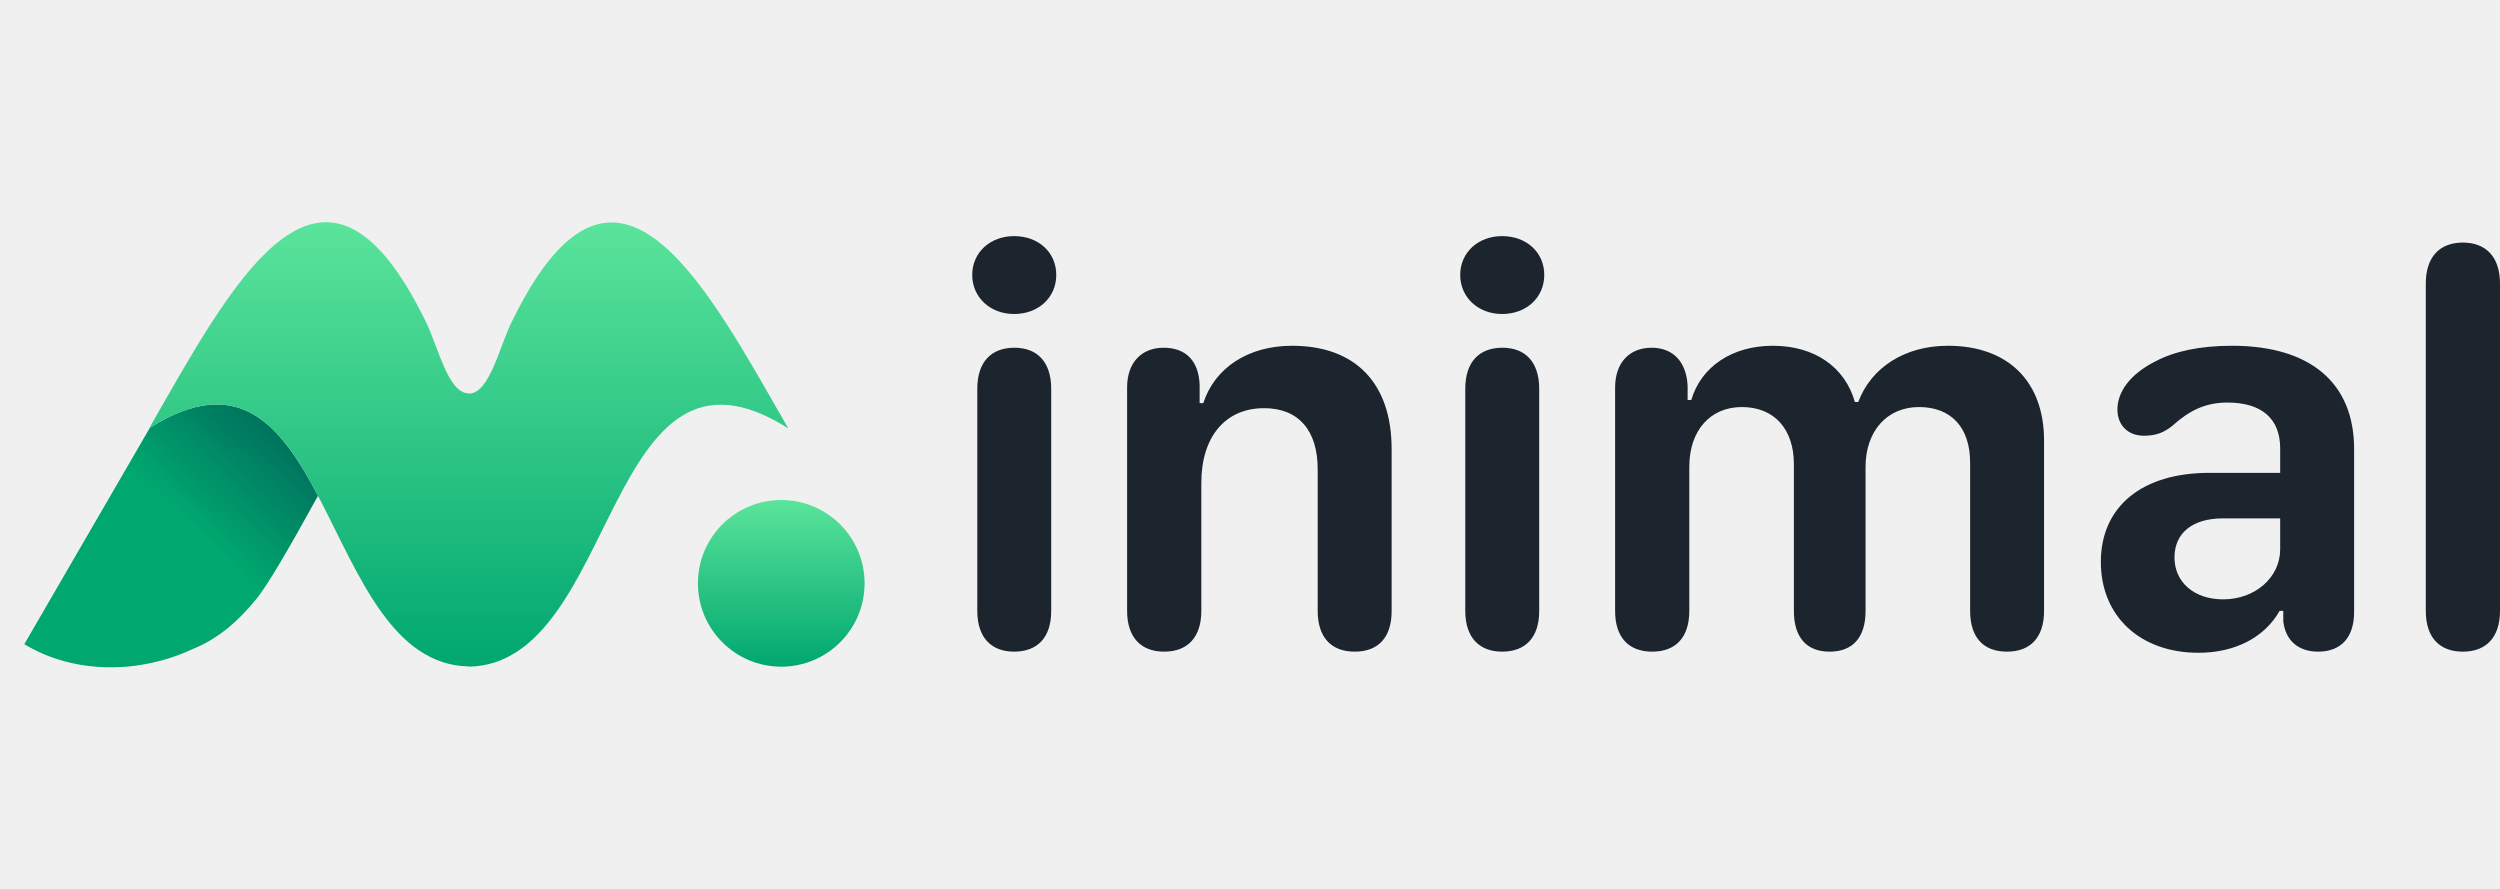
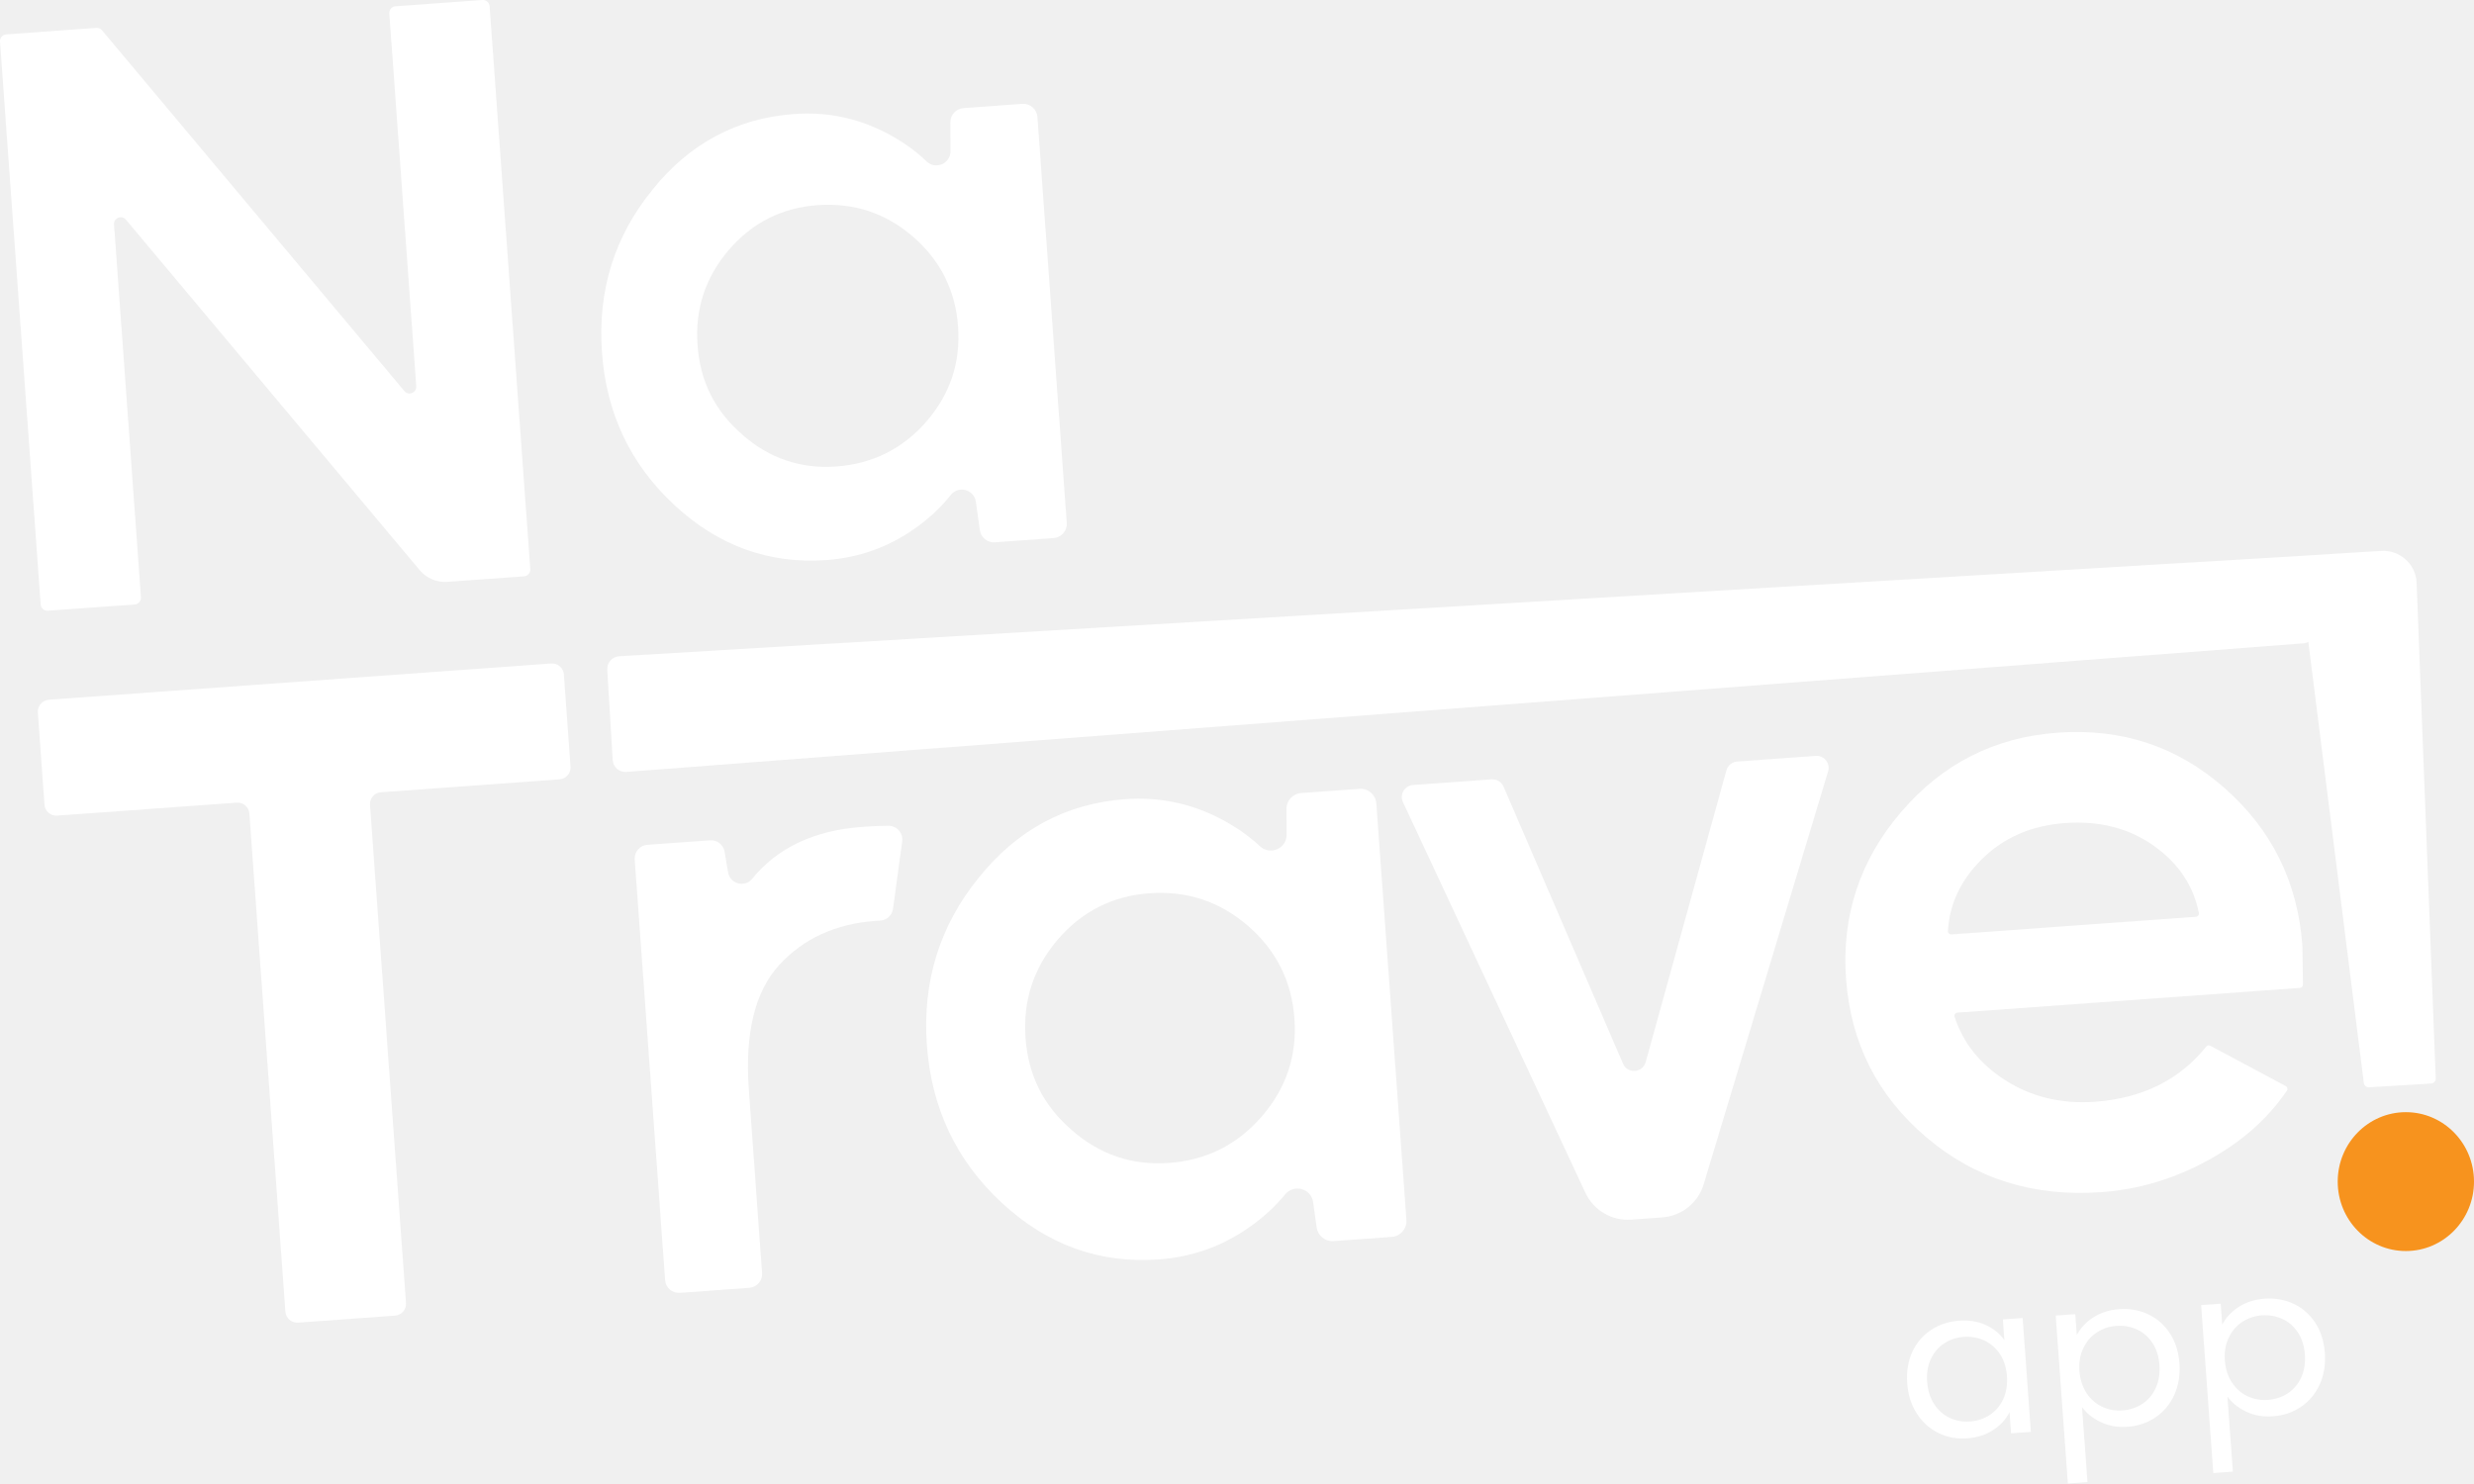
- <svg xmlns="http://www.w3.org/2000/svg" width="360" height="128" viewBox="0 0 360 128" fill="none">
-   <path d="M21.588 61.59C34.378 53.546 40.459 61.254 45.792 71.393C41.379 79.429 38.459 84.333 37.033 86.105C34.343 89.447 31.409 91.978 27.8 93.438C20.214 97.004 10.783 97.17 3.5 92.762L21.588 61.59Z" fill="url(#paint0_linear_4107_1209908)" />
-   <path fill-rule="evenodd" clip-rule="evenodd" d="M111.078 57.431C99.51 37.193 87.552 18.124 73.817 46.096C71.938 49.691 70.568 56.68 67.5 56.68V56.644C64.432 56.644 63.063 49.656 61.184 46.06C47.447 18.089 35.49 37.157 23.922 57.396C23.052 58.922 22.216 60.379 21.5 61.645C48.01 44.863 45.778 95.562 67.5 95.965V96C89.223 95.597 86.99 44.899 113.5 61.68C112.785 60.414 111.949 58.958 111.078 57.431" fill="url(#paint1_linear_4107_1209908)" />
-   <path fill-rule="evenodd" clip-rule="evenodd" d="M112.5 96C119.127 96 124.5 90.627 124.5 84C124.5 77.373 119.127 72 112.5 72C105.873 72 100.5 77.373 100.5 84C100.5 90.627 105.873 96 112.5 96" fill="url(#paint2_linear_4107_1209908)" />
-   <path fill-rule="evenodd" clip-rule="evenodd" d="M146.031 45.215C149.553 45.215 152.103 42.826 152.103 39.587C152.103 36.348 149.553 34 146.031 34C142.591 34 140 36.348 140 39.587C140 42.826 142.591 45.215 146.031 45.215ZM146.031 93.838C149.351 93.838 151.374 91.854 151.374 87.968V55.984C151.374 52.097 149.351 50.073 146.072 50.073C142.753 50.073 140.729 52.097 140.729 55.984V87.968C140.729 91.814 142.753 93.838 146.031 93.838ZM200.394 88.008C200.394 91.773 198.491 93.838 195.091 93.838C191.65 93.838 189.748 91.733 189.748 87.968V67.563C189.748 61.935 186.955 58.777 182.017 58.777C176.471 58.777 172.99 62.866 172.99 69.547V87.968C172.99 91.733 171.047 93.838 167.647 93.838C164.247 93.838 162.304 91.733 162.304 87.968V55.781C162.304 52.259 164.328 50.073 167.566 50.073C170.764 50.073 172.626 51.976 172.747 55.417V58.049H173.273C174.933 52.947 179.75 49.789 186.064 49.789C195.213 49.789 200.394 55.215 200.394 64.648V88.008ZM216.302 45.215C219.823 45.215 222.374 42.826 222.374 39.587C222.374 36.348 219.823 34 216.302 34C212.861 34 210.27 36.348 210.27 39.587C210.27 42.826 212.861 45.215 216.302 45.215ZM221.645 87.968C221.645 91.854 219.621 93.838 216.302 93.838C213.023 93.838 210.999 91.814 210.999 87.968V55.984C210.999 52.097 213.023 50.073 216.342 50.073C219.621 50.073 221.645 52.097 221.645 55.984V87.968ZM289.001 93.838C292.401 93.838 294.344 91.773 294.344 87.968V63.433C294.344 54.931 289.163 49.789 280.5 49.789C274.307 49.789 269.45 52.907 267.588 57.887H267.102C265.685 52.866 261.314 49.789 255.282 49.789C249.454 49.789 244.96 52.785 243.544 57.603H243.017V55.579C242.856 52.138 240.953 50.073 237.836 50.073C234.598 50.073 232.574 52.259 232.574 55.822V87.968C232.574 91.773 234.517 93.838 237.917 93.838C241.317 93.838 243.26 91.773 243.26 87.968V67.198C243.26 61.976 246.296 58.615 250.83 58.615C255.444 58.615 258.318 61.733 258.318 66.834V87.968C258.318 91.773 260.14 93.838 263.459 93.838C266.819 93.838 268.64 91.773 268.64 87.968V67.239C268.64 62.057 271.757 58.615 276.331 58.615C280.946 58.615 283.698 61.53 283.698 66.632V87.968C283.698 91.773 285.601 93.838 289.001 93.838ZM328.265 87.968C326.079 91.814 321.829 94 316.567 94C308.188 94 302.521 88.737 302.521 80.923C302.521 72.988 308.39 68.089 318.145 68.089H328.346V64.567C328.346 60.235 325.634 57.968 320.736 57.968C317.498 57.968 315.19 59.182 312.802 61.328C311.588 62.3 310.454 62.745 308.714 62.745C306.366 62.745 304.909 61.166 304.909 58.98C304.909 56.47 306.65 53.919 310.414 52.016C313.126 50.599 316.729 49.789 321.424 49.789C332.677 49.789 338.992 55.134 338.992 64.648V88.13C338.992 91.773 337.13 93.838 333.811 93.838C330.977 93.838 329.115 92.259 328.791 89.466V87.968H328.265ZM320.129 86.308C315.96 86.308 313.126 83.838 313.126 80.275C313.126 76.753 315.717 74.648 320.088 74.648H328.346V79.101C328.346 83.15 324.743 86.308 320.129 86.308ZM360 87.968C360 91.854 357.936 93.838 354.657 93.838C351.338 93.838 349.314 91.854 349.314 87.968V40.842C349.314 36.956 351.338 34.931 354.657 34.931C357.936 34.931 360 36.956 360 40.842V87.968Z" fill="#1C252E" />
+ <svg xmlns="http://www.w3.org/2000/svg" id="Camada_2" viewBox="0 0 698.88 419.2">
  <defs>
-     <linearGradient id="paint0_linear_4107_1209908" x1="38" y1="41.947" x2="16.381" y2="64.906" gradientUnits="userSpaceOnUse">
-       <stop stop-color="#004B50" />
-       <stop offset="1" stop-color="#00A76F" />
-     </linearGradient>
-     <linearGradient id="paint1_linear_4107_1209908" x1="21.5" y1="32" x2="21.5" y2="96" gradientUnits="userSpaceOnUse">
-       <stop stop-color="#5BE49B" />
-       <stop offset="1" stop-color="#00A76F" />
-     </linearGradient>
-     <linearGradient id="paint2_linear_4107_1209908" x1="100.5" y1="72" x2="100.5" y2="96" gradientUnits="userSpaceOnUse">
-       <stop stop-color="#5BE49B" />
-       <stop offset="1" stop-color="#00A76F" />
-     </linearGradient>
+     <style>
+       .cls-1 {
+         fill: #fff;
+       }
+ 
+       .cls-2 {
+         fill: #f7931e;
+       }
+     </style>
  </defs>
+   <g id="Camada_1-2" data-name="Camada_1">
+     <path class="cls-1" d="M11.49,170.8L0,11.76c-.08-1.05.71-1.96,1.76-2.04l25.46-1.84c.61-.04,1.2.21,1.6.68l85.41,101.94c1.19,1.42,3.49.48,3.36-1.36L109.98,3.81c-.08-1.05.71-1.96,1.76-2.04L136.27,0c1.05-.08,1.96.71,2.04,1.76l11.49,159.05c.08,1.05-.71,1.96-1.76,2.04l-21.64,1.56c-3.01.22-5.94-1.02-7.87-3.34L35.57,62.07c-1.19-1.42-3.49-.48-3.36,1.36l7.61,105.33c.08,1.05-.71,1.96-1.76,2.04l-24.53,1.77c-1.05.08-1.96-.71-2.04-1.76Z" />
+     <path class="cls-1" d="M184.22,53.72c10.56-13.17,23.94-20.34,40.15-21.51,9.07-.66,17.64,1.08,25.72,5.21,4.48,2.29,8.37,5.02,11.67,8.2,2.54,2.45,6.77.61,6.75-2.92l-.04-8.14c-.01-2.11,1.61-3.86,3.72-4.01l16.59-1.2c2.21-.16,4.12,1.5,4.28,3.71l8.29,114.7c.16,2.21-1.5,4.12-3.71,4.28l-16.59,1.2c-2.1.15-3.96-1.35-4.25-3.44l-1.13-8.01c-.49-3.47-4.9-4.7-7.08-1.94-2.82,3.57-6.28,6.79-10.4,9.66-7.4,5.17-15.64,8.08-24.71,8.74-16.21,1.17-30.53-4-42.94-15.51-12.42-11.51-19.25-25.89-20.49-43.14-1.26-17.4,3.47-32.69,14.18-45.87ZM209.61,122.75c7.67,6.77,16.55,9.79,26.67,9.06s18.74-4.98,25.43-12.71c6.69-7.73,9.67-16.65,8.94-26.77-.74-10.26-4.98-18.74-12.71-25.43-7.74-6.69-16.73-9.67-26.99-8.93-10.11.73-18.48,4.96-25.09,12.69-6.62,7.73-9.56,16.72-8.81,26.98.73,10.11,4.92,18.48,12.58,25.1Z" />
+     <path class="cls-1" d="M13.79,197.73l141.93-10.25c1.84-.13,3.43,1.25,3.57,3.09l1.88,26.07c.13,1.84-1.25,3.43-3.09,3.57l-50.47,3.65c-1.84.13-3.22,1.73-3.09,3.57l10.17,140.75c.13,1.84-1.25,3.43-3.09,3.57l-27.41,1.98c-1.84.13-3.43-1.25-3.57-3.09l-10.17-140.75c-.13-1.84-1.73-3.22-3.57-3.09l-50.74,3.67c-1.84.13-3.43-1.25-3.57-3.09l-1.88-26.07c-.13-1.84,1.25-3.43,3.09-3.57Z" />
+     <path class="cls-1" d="M182.88,238.72l17.7-1.28c2-.14,3.78,1.25,4.11,3.23l.98,5.81c.55,3.26,4.71,4.42,6.8,1.85,7.16-8.81,17.55-13.7,31.18-14.69l1.15-.08c2.15-.16,4.22-.23,6.19-.23,2.36,0,4.19,2.07,3.87,4.41l-2.59,19.04c-.25,1.86-1.8,3.26-3.67,3.35-.37.02-.76.04-1.17.07-11.36.82-20.46,4.99-27.33,12.5-6.86,7.52-9.72,19.25-8.56,35.21l3.74,51.83c.15,2.14-1.45,4-3.59,4.15l-19.65,1.42c-2.14.15-4-1.45-4.15-3.59l-8.59-118.86c-.15-2.14,1.45-4,3.59-4.15Z" />
+     <path class="cls-1" d="M276.47,248.02c10.9-13.59,24.71-20.99,41.44-22.2,9.36-.68,18.21,1.11,26.54,5.37,4.36,2.23,8.18,4.87,11.46,7.92,2.89,2.68,7.56.68,7.54-3.26l-.04-7.28c-.01-2.35,1.8-4.31,4.15-4.48l16.46-1.19c2.46-.18,4.61,1.68,4.78,4.14l8.5,117.68c.18,2.46-1.68,4.61-4.14,4.78l-16.46,1.19c-2.35.17-4.42-1.51-4.75-3.84l-1.01-7.17c-.55-3.88-5.43-5.2-7.91-2.17-2.82,3.44-6.23,6.55-10.23,9.35-7.64,5.34-16.14,8.34-25.5,9.01-16.73,1.21-31.5-4.12-44.31-16-12.81-11.88-19.86-26.72-21.15-44.52-1.3-17.95,3.58-33.73,14.63-47.33ZM302.68,319.25c7.91,6.99,17.08,10.1,27.52,9.35,10.59-.76,19.33-5.14,26.24-13.12,6.9-7.98,9.98-17.19,9.23-27.62-.76-10.59-5.14-19.33-13.12-26.24-7.98-6.9-17.27-9.97-27.85-9.21-10.44.75-19.07,5.12-25.9,13.09-6.83,7.98-9.86,17.26-9.09,27.85s5.08,19.07,12.98,25.9Z" />
+     <path class="cls-1" d="M424.69,222.16l33.83,78.48c1.32,2.84,5.45,2.53,6.35-.47l22.84-82.56c.4-1.36,1.6-2.32,3.02-2.42l22.19-1.6c2.38-.17,4.19,2.09,3.5,4.38l-35.15,116.67c-1.58,5.24-6.23,8.96-11.68,9.35l-8.81.64c-5.46.39-10.59-2.62-12.91-7.58l-51.55-110.4c-1.01-2.16.46-4.66,2.84-4.83l22.2-1.6c1.41-.1,2.73.68,3.33,1.96Z" />
+     <path class="cls-1" d="M537.07,229.43c11.66-13.65,26.39-21.11,44.2-22.4,18.11-1.31,33.84,3.92,47.18,15.68,13.34,11.76,20.67,26.62,21.96,44.58.03.44.08,4.08.15,10.93,0,.48-.36.89-.84.92l-96.76,6.99c-.58.04-.99.63-.81,1.18,2.39,7.35,7.13,13.3,14.22,17.86,7.44,4.78,15.92,6.83,25.43,6.15,13.38-.97,23.87-6.17,31.45-15.6.27-.34.74-.44,1.12-.24l21.32,11.4c.48.25.63.87.33,1.32-5.37,7.88-12.72,14.39-22.03,19.53-9.64,5.32-19.76,8.37-30.35,9.13-19.19,1.39-35.68-3.79-49.48-15.51-13.8-11.73-21.36-26.65-22.67-44.76-1.29-17.8,3.9-33.52,15.57-47.17ZM551.24,264.04l69.09-4.99c.54-.04.94-.55.84-1.08-1.53-7.62-5.68-13.88-12.47-18.79-7.08-5.12-15.53-7.32-25.35-6.61-9.52.69-17.37,4.11-23.55,10.26-5.92,5.89-9.1,12.65-9.53,20.26-.03.54.44.99.98.95Z" />
+     <g>
+       <path class="cls-1" d="M540.19,382.03c1.2-2.59,2.95-4.65,5.26-6.2,2.31-1.54,4.95-2.42,7.9-2.64s5.49.21,7.73,1.27c2.23,1.06,3.94,2.47,5.13,4.23l-.42-5.87,5.59-.4,2.32,32.18-5.59.4-.43-5.99c-.96,1.96-2.48,3.63-4.55,5.02-2.08,1.39-4.55,2.19-7.43,2.4-2.96.21-5.68-.3-8.17-1.54-2.49-1.24-4.52-3.08-6.08-5.52-1.56-2.44-2.46-5.29-2.69-8.54s.24-6.22,1.44-8.81ZM564.97,382.63c-1.14-1.73-2.61-3.01-4.4-3.84-1.79-.83-3.72-1.18-5.79-1.03s-3.92.76-5.55,1.82c-1.63,1.06-2.89,2.53-3.77,4.4-.88,1.87-1.24,4.02-1.06,6.45.18,2.47.84,4.57,1.98,6.32s2.6,3.04,4.37,3.88c1.77.84,3.69,1.18,5.76,1.03s3.92-.76,5.58-1.85c1.65-1.08,2.92-2.57,3.8-4.47.88-1.89,1.23-4.05,1.06-6.48-.18-2.43-.84-4.5-1.98-6.23Z" />
+       <path class="cls-1" d="M591.25,372.32c2.08-1.39,4.56-2.19,7.43-2.4s5.69.28,8.2,1.47c2.51,1.2,4.54,2.99,6.1,5.37,1.56,2.39,2.45,5.22,2.69,8.51.23,3.25-.25,6.2-1.44,8.84-1.19,2.64-2.94,4.76-5.25,6.34-2.31,1.58-4.94,2.48-7.9,2.7s-5.38-.23-7.64-1.31c-2.26-1.08-4.02-2.49-5.29-4.25l1.53,21.2-5.53.4-3.43-47.45,5.53-.4.43,5.93c.96-1.92,2.48-3.57,4.56-4.96ZM608.04,379.46c-1.14-1.73-2.61-3-4.4-3.81-1.79-.82-3.72-1.15-5.78-1s-3.86.76-5.52,1.84c-1.65,1.08-2.93,2.57-3.83,4.47-.9,1.89-1.27,4.04-1.09,6.42.18,2.43.85,4.51,2.01,6.26,1.16,1.75,2.64,3.04,4.43,3.87,1.79.84,3.7,1.18,5.73,1.03s3.92-.76,5.58-1.85c1.65-1.08,2.92-2.57,3.8-4.47.88-1.89,1.23-4.07,1.05-6.54s-.84-4.5-1.98-6.23Z" />
+       <path class="cls-1" d="M632.33,369.36c2.08-1.39,4.56-2.19,7.43-2.4s5.69.28,8.2,1.47c2.51,1.2,4.54,2.99,6.1,5.37,1.56,2.39,2.45,5.22,2.69,8.51.23,3.25-.25,6.2-1.44,8.84s-2.94,4.76-5.25,6.34c-2.31,1.58-4.94,2.48-7.9,2.7s-5.38-.23-7.64-1.31c-2.26-1.08-4.02-2.49-5.29-4.25l1.53,21.2-5.53.4-3.43-47.45,5.53-.4.43,5.93c.96-1.92,2.48-3.57,4.56-4.96ZM649.12,376.49c-1.14-1.73-2.61-3-4.4-3.81-1.79-.82-3.72-1.15-5.78-1s-3.86.76-5.52,1.84c-1.65,1.08-2.93,2.57-3.83,4.47s-1.27,4.04-1.09,6.42c.18,2.43.85,4.51,2.01,6.26,1.16,1.75,2.64,3.04,4.43,3.87,1.79.84,3.7,1.18,5.73,1.03s3.92-.76,5.58-1.85c1.65-1.08,2.92-2.57,3.8-4.47.88-1.89,1.23-4.07,1.05-6.54-.18-2.43-.84-4.5-1.98-6.23Z" />
+     </g>
+     <path class="cls-1" d="M650.7,181.78l-473.75,36.34c-2.01.15-3.75-1.37-3.87-3.37l-1.53-25.5c-.12-1.99,1.39-3.69,3.38-3.81l474.23-28.31c1.98-.12,3.69,1.39,3.81,3.38l1.05,17.47c.12,1.96-1.36,3.66-3.32,3.81Z" />
+     <path class="cls-1" d="M669.23,307.23l17.54-1.06c.75-.05,1.33-.68,1.3-1.44l-5.4-140.01c-.2-5.29-4.71-9.37-10-9.05l-23.64,1.46,18.73,148.88c.09.73.73,1.26,1.46,1.22Z" />
+     <ellipse class="cls-2" cx="679.63" cy="333.88" rx="19.25" ry="19.62" />
+   </g>
</svg>
